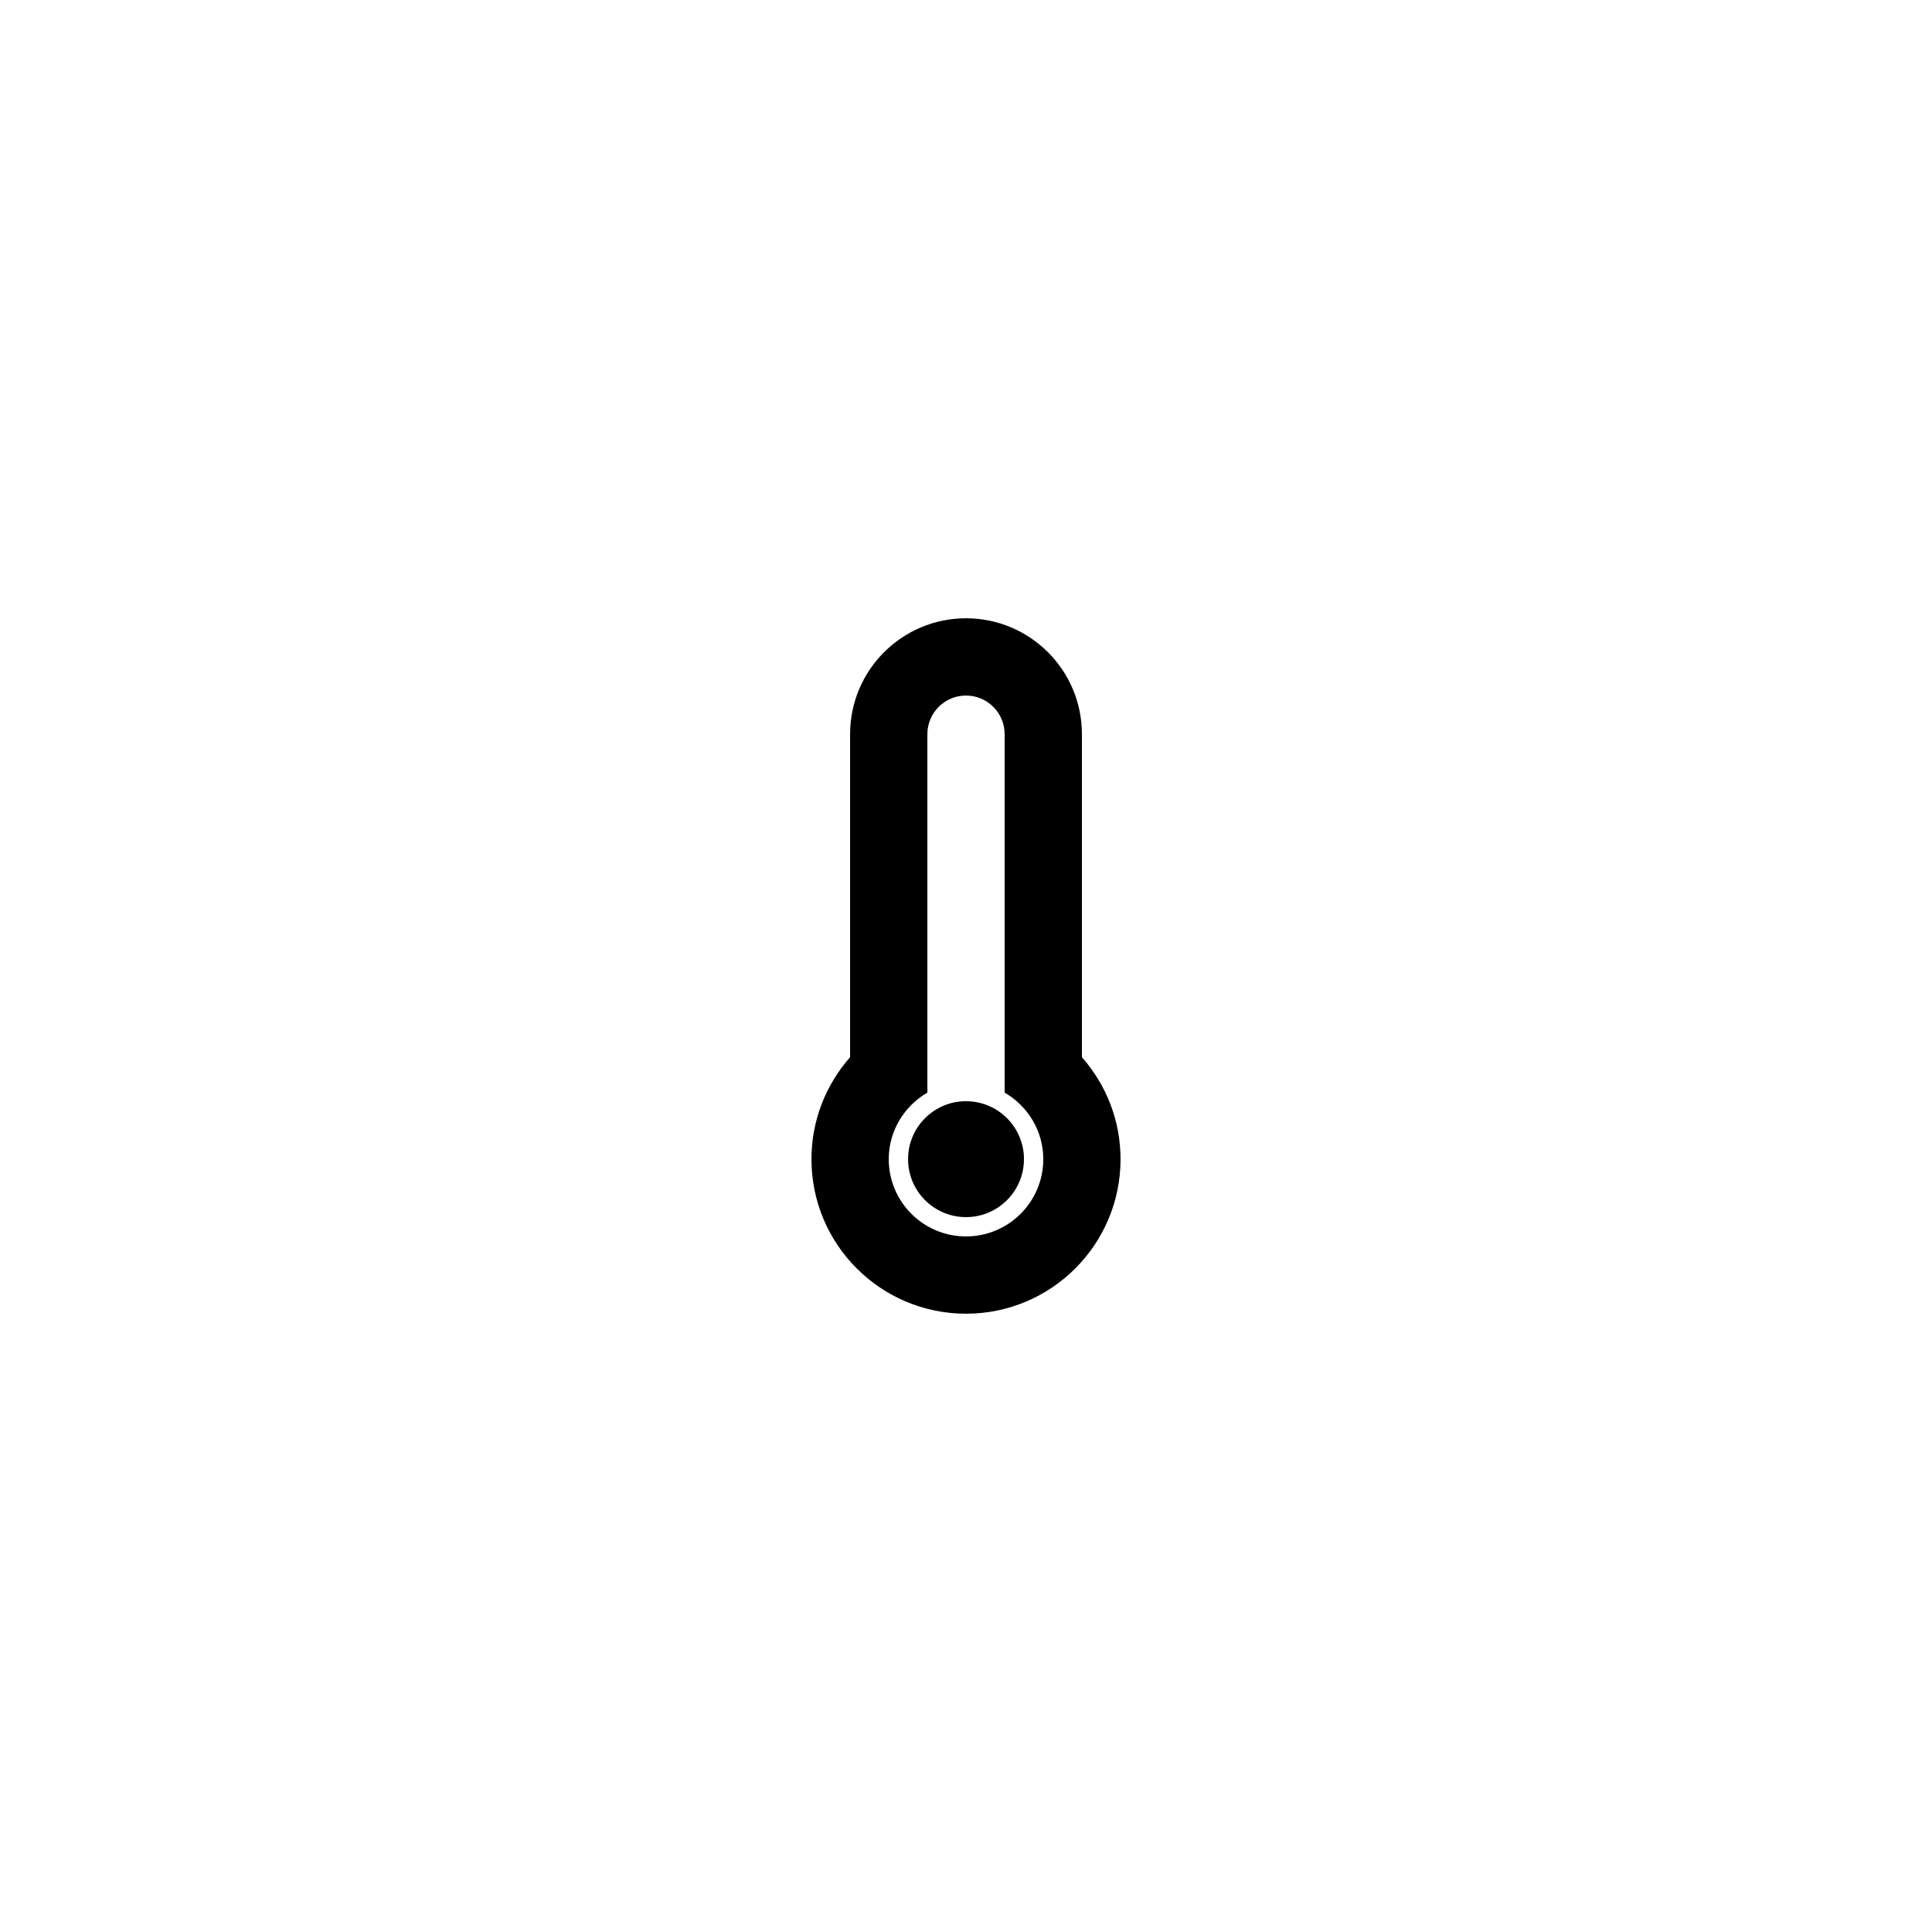
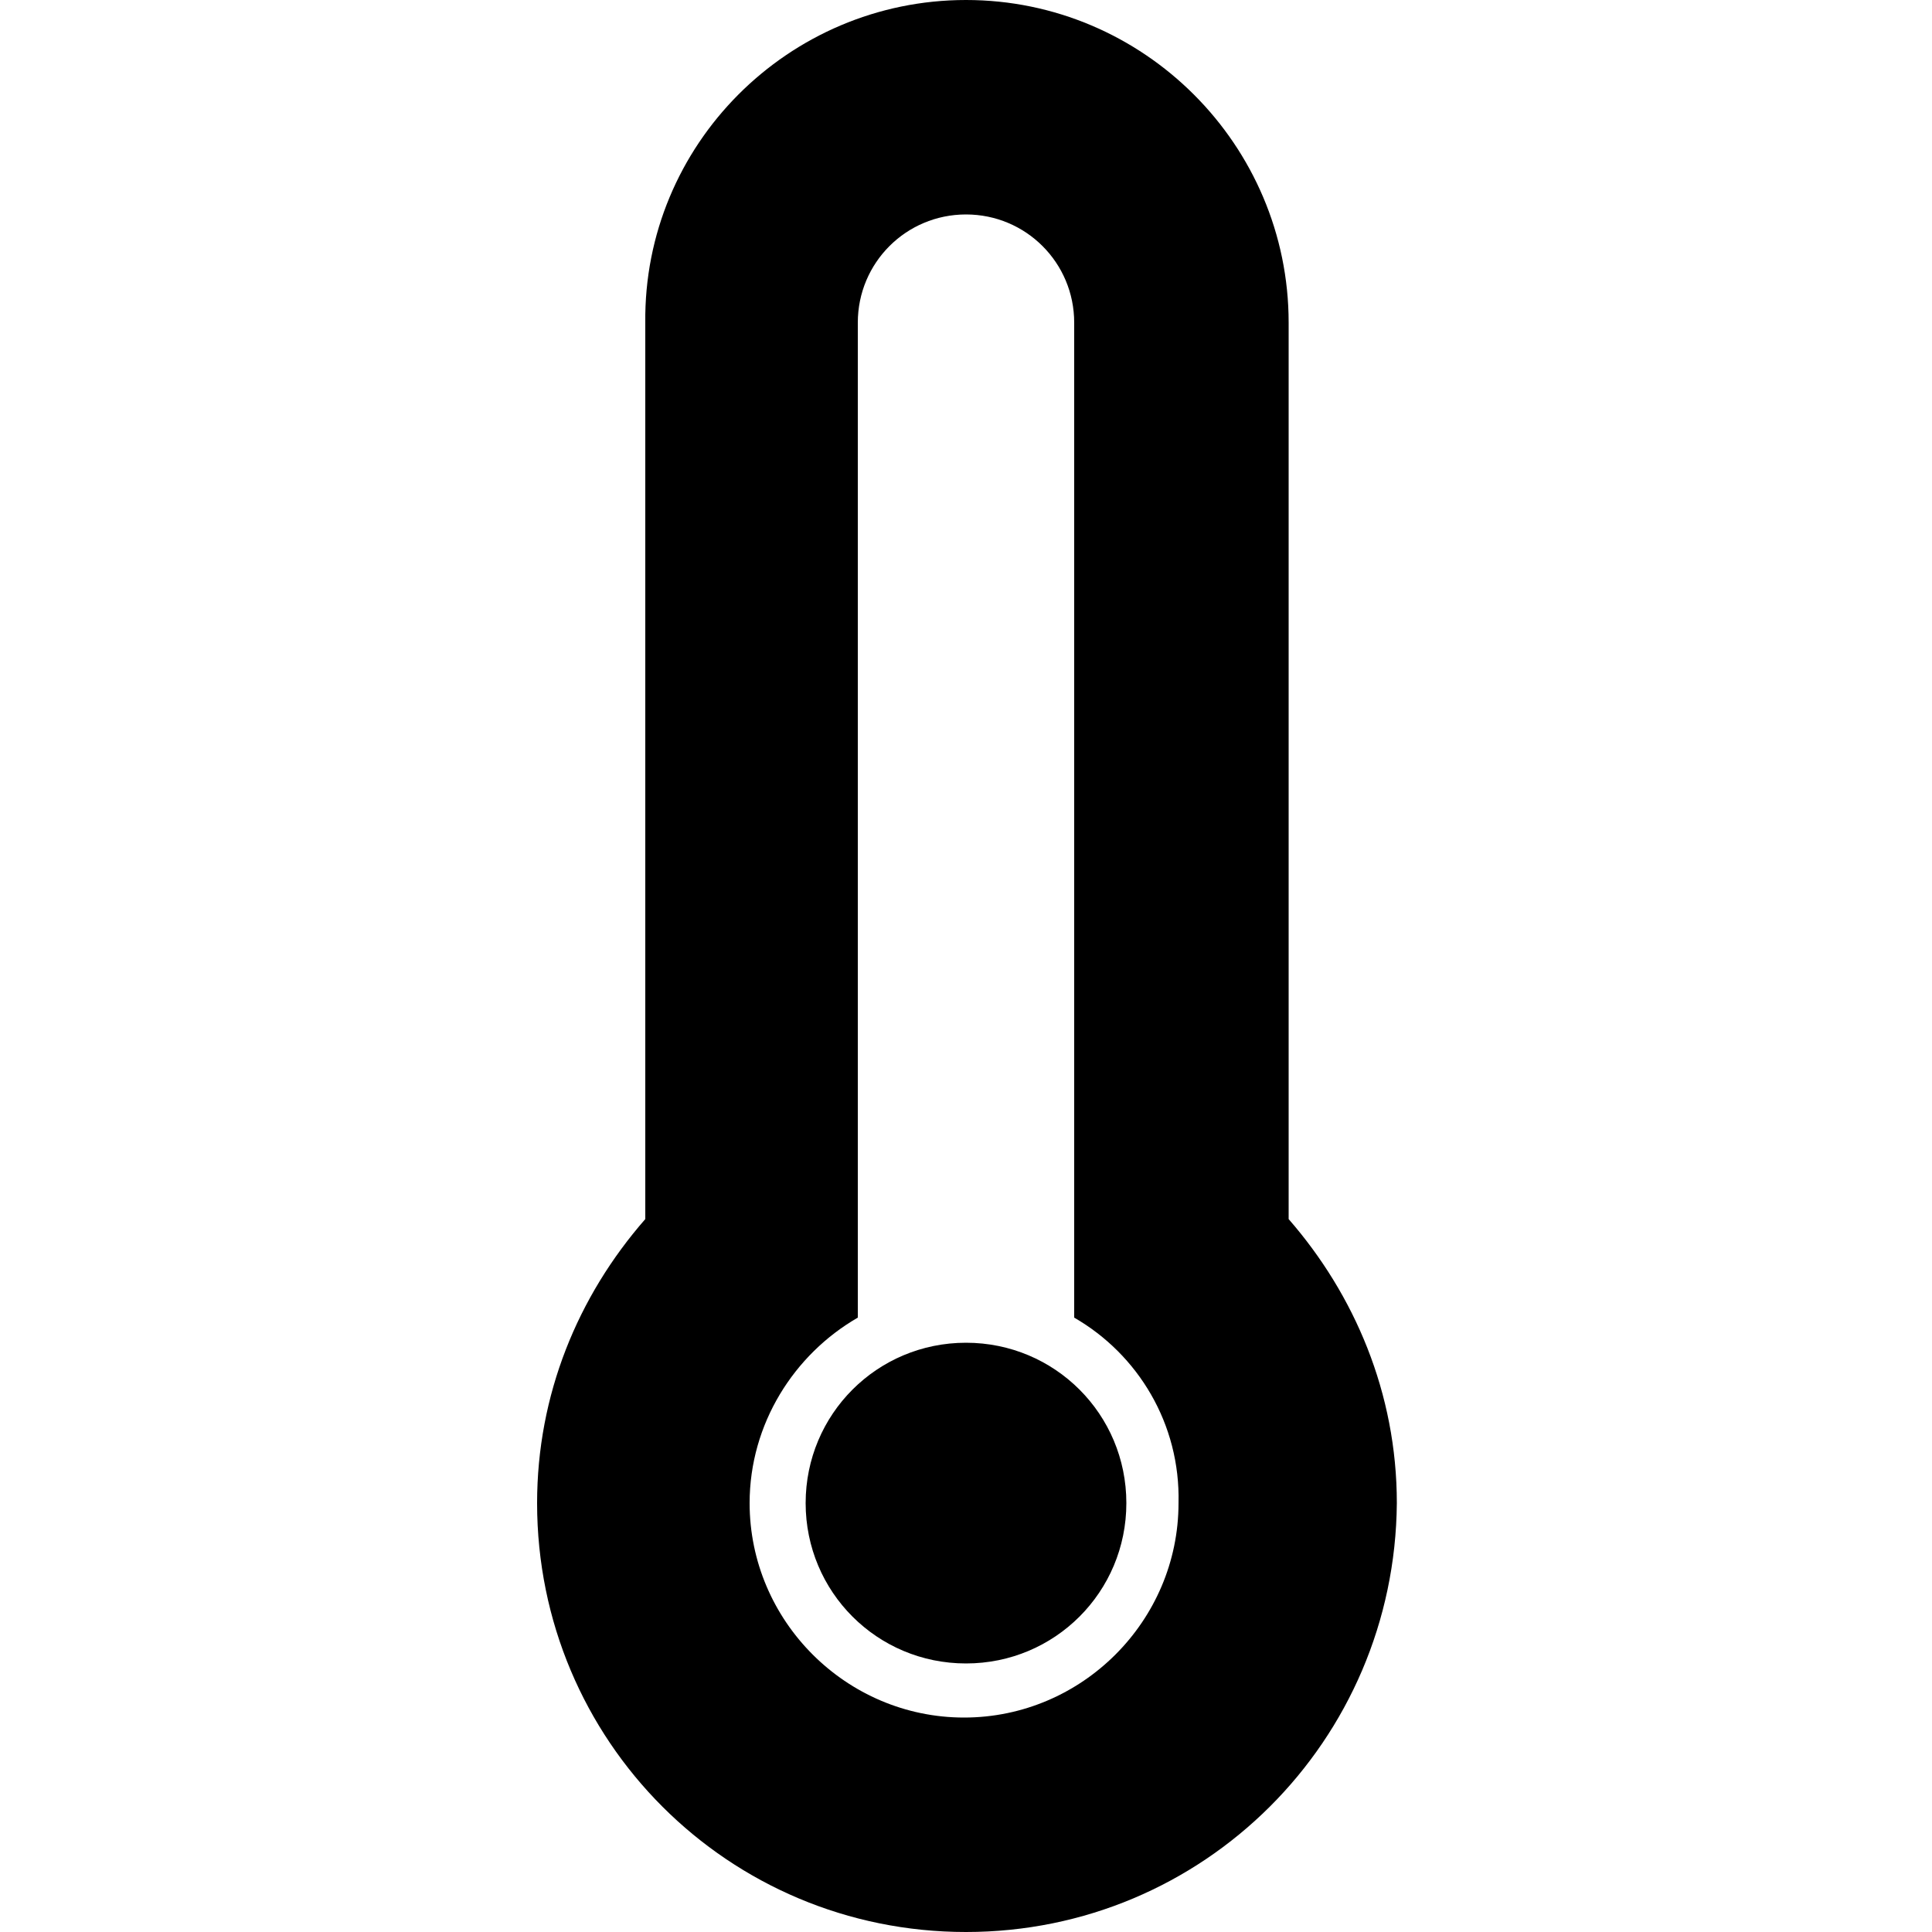
- <svg xmlns="http://www.w3.org/2000/svg" version="1.1" id="Layer_1" x="0px" y="0px" width="100px" height="100px" viewBox="0 0 100 100" enable-background="new 0 0 100 100" xml:space="preserve">
-   <path fill-rule="evenodd" clip-rule="evenodd" d="M50,67.997c-4.417,0-7.999-3.581-7.999-7.999c0-2.025,0.759-3.869,2-5.278V38.001  c0-3.313,2.687-5.999,5.999-5.999c3.313,0,6,2.686,6,5.999V54.72c1.24,1.409,1.999,3.253,1.999,5.278  C57.999,64.416,54.418,67.997,50,67.997z M52,56.553v-4.292V42v-3.999c0-1.104-0.896-2-2-2s-1.999,0.896-1.999,2V42v10.261v4.292  c-1.19,0.693-2,1.969-2,3.445c0,2.209,1.791,3.999,3.999,3.999c2.209,0,4-1.79,4-3.999C54,58.521,53.19,57.246,52,56.553z   M50,62.998c-1.656,0-2.999-1.344-2.999-3s1.343-3,2.999-3c1.657,0,3,1.344,3,3S51.657,62.998,50,62.998z" />
+ <svg xmlns="http://www.w3.org/2000/svg" version="1.1" id="Layer_1" x="0px" y="0px" viewBox="0 0 100 100" style="enable-background:new 0 0 100 100;" xml:space="preserve">
+   <style type="text/css">
+ 	.st0{fill-rule:evenodd;clip-rule:evenodd;}
+ </style>
+   <path class="st0" d="M50,100c-12.3,0-22.2-9.9-22.2-22.2c0-5.6,2.1-10.7,5.6-14.7V16.7C33.3,7.5,40.8,0,50,0  c9.2,0,16.7,7.5,16.7,16.7v46.4c3.4,3.9,5.6,9,5.6,14.7C72.2,90.1,62.3,100,50,100z M55.6,68.2V56.3V27.8V16.7  c0-3.1-2.5-5.6-5.6-5.6s-5.6,2.5-5.6,5.6v11.1v28.5v11.9c-3.3,1.9-5.6,5.5-5.6,9.6c0,6.1,5,11.1,11.1,11.1c6.1,0,11.1-5,11.1-11.1  C61.1,73.7,58.9,70.1,55.6,68.2z M50,86.1c-4.6,0-8.3-3.7-8.3-8.3c0-4.6,3.7-8.3,8.3-8.3c4.6,0,8.3,3.7,8.3,8.3  C58.3,82.4,54.6,86.1,50,86.1z" />
</svg>
